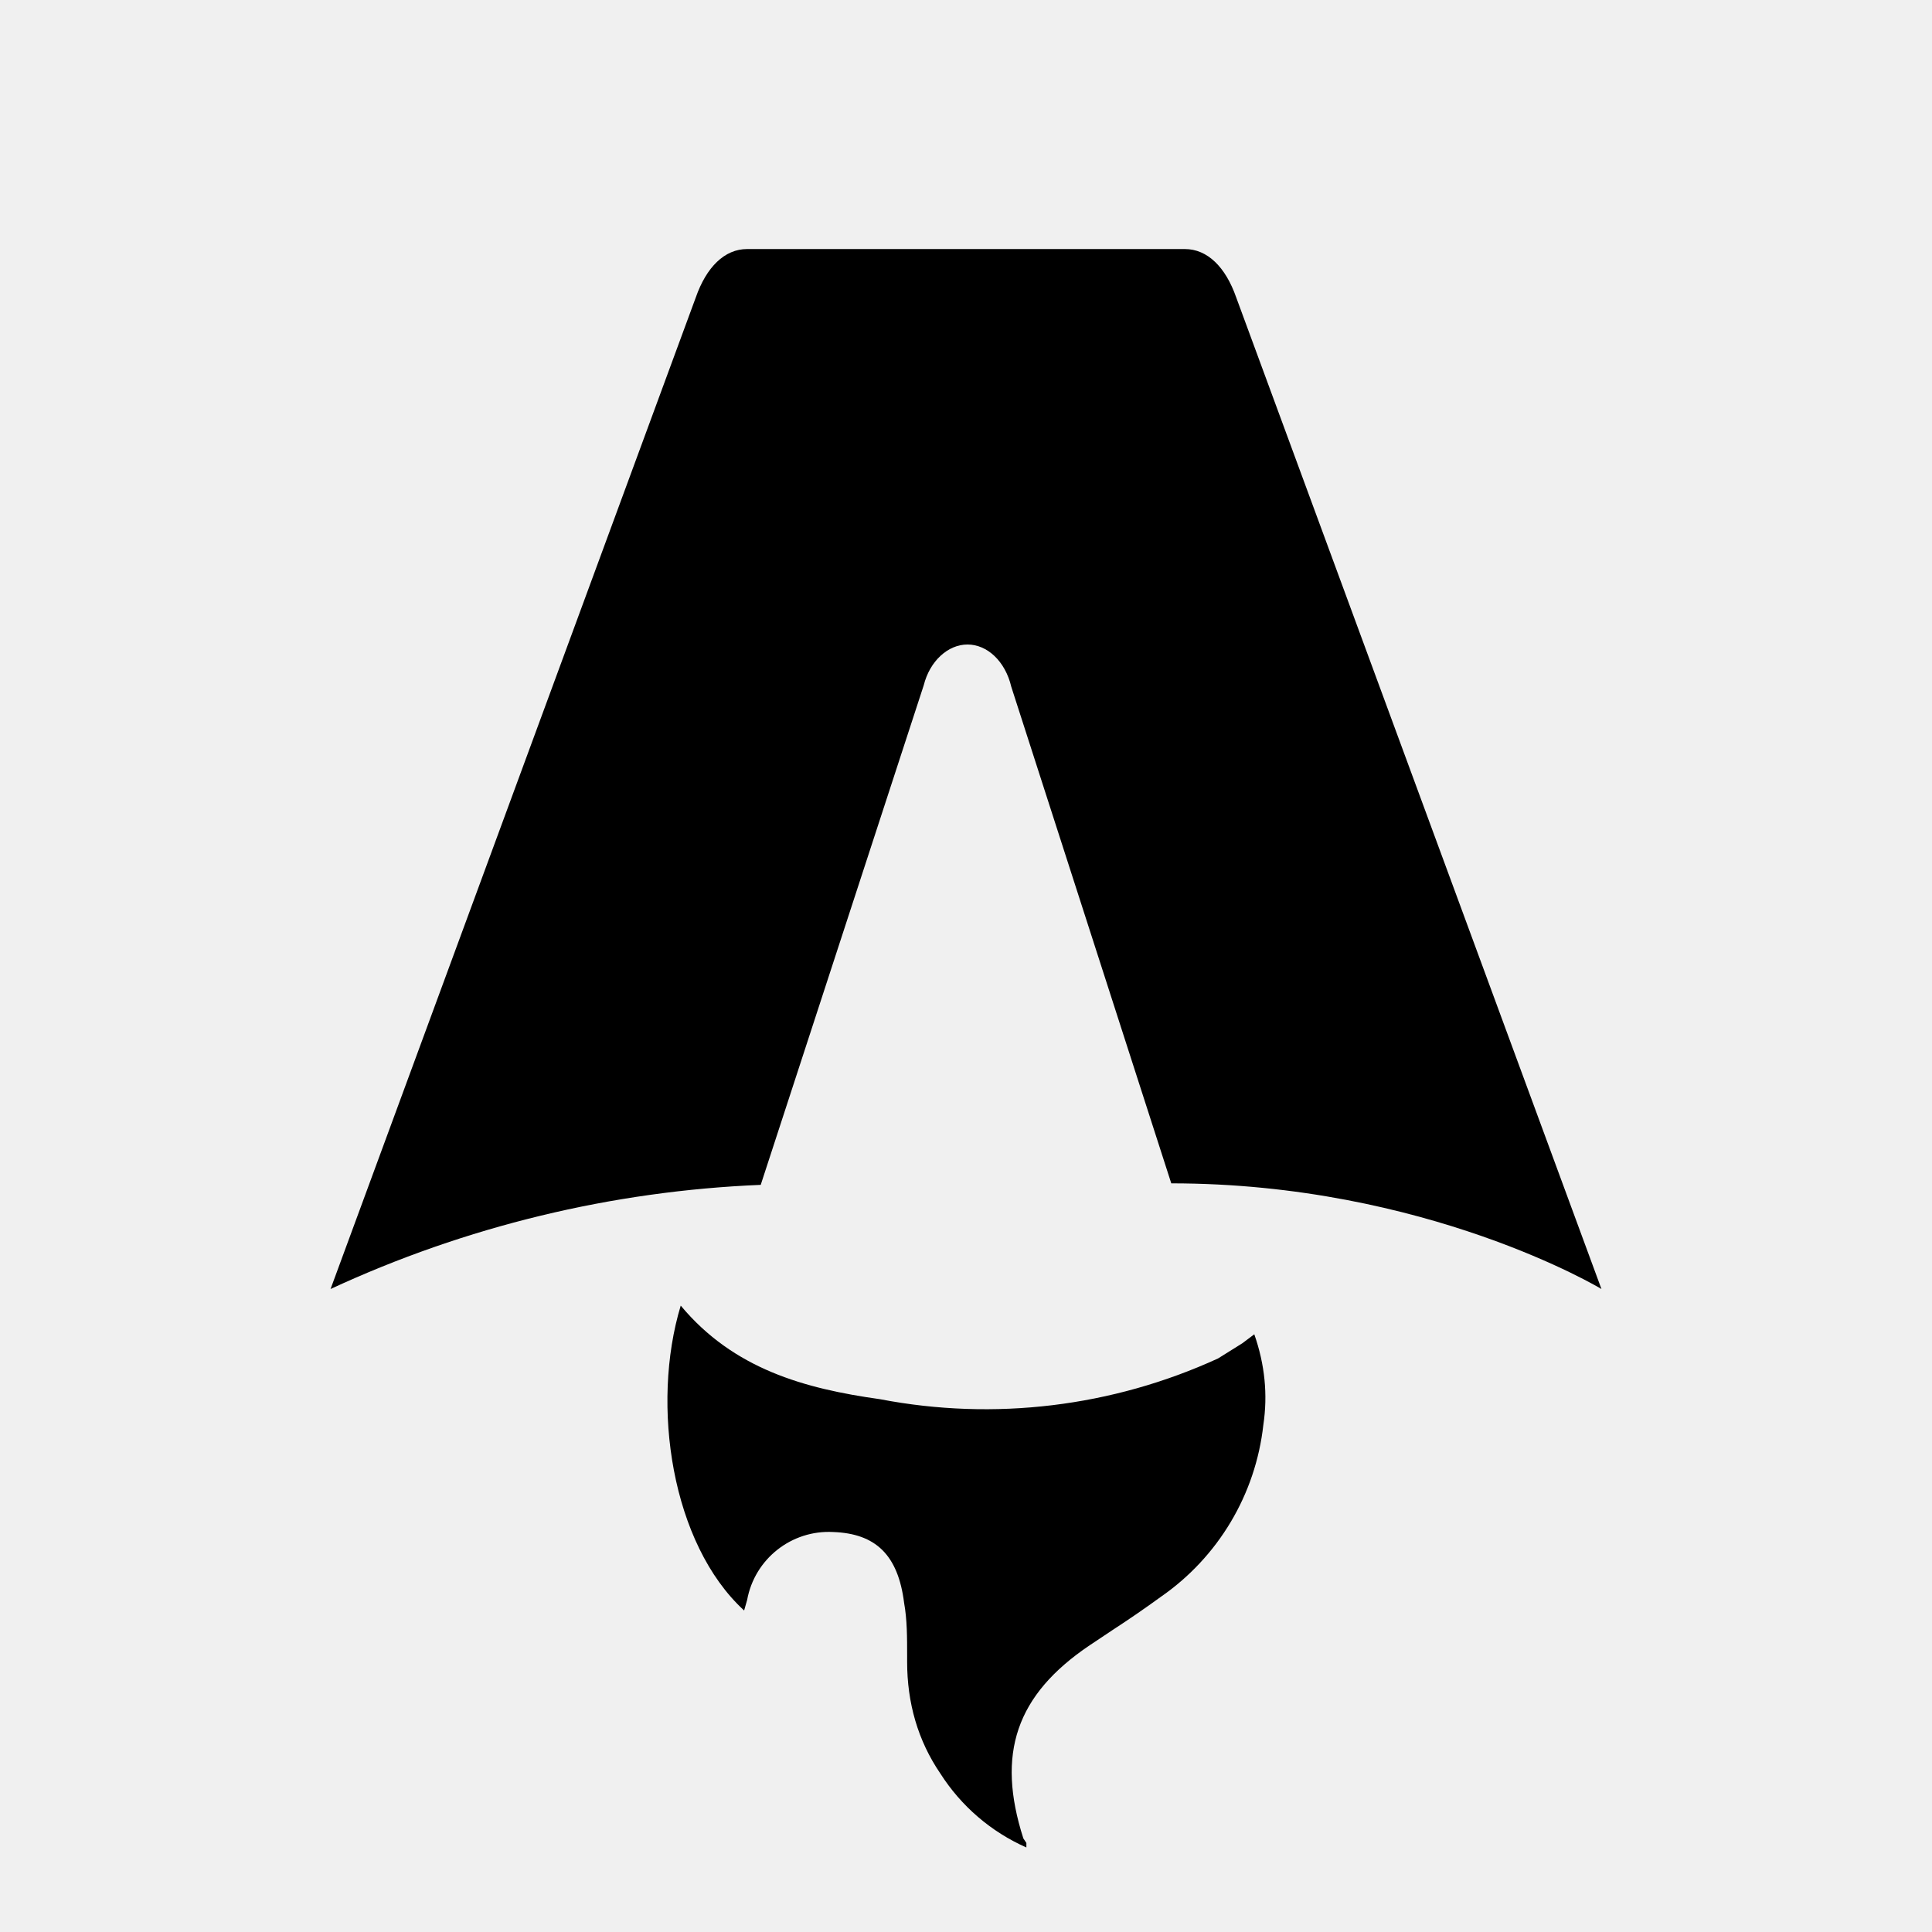
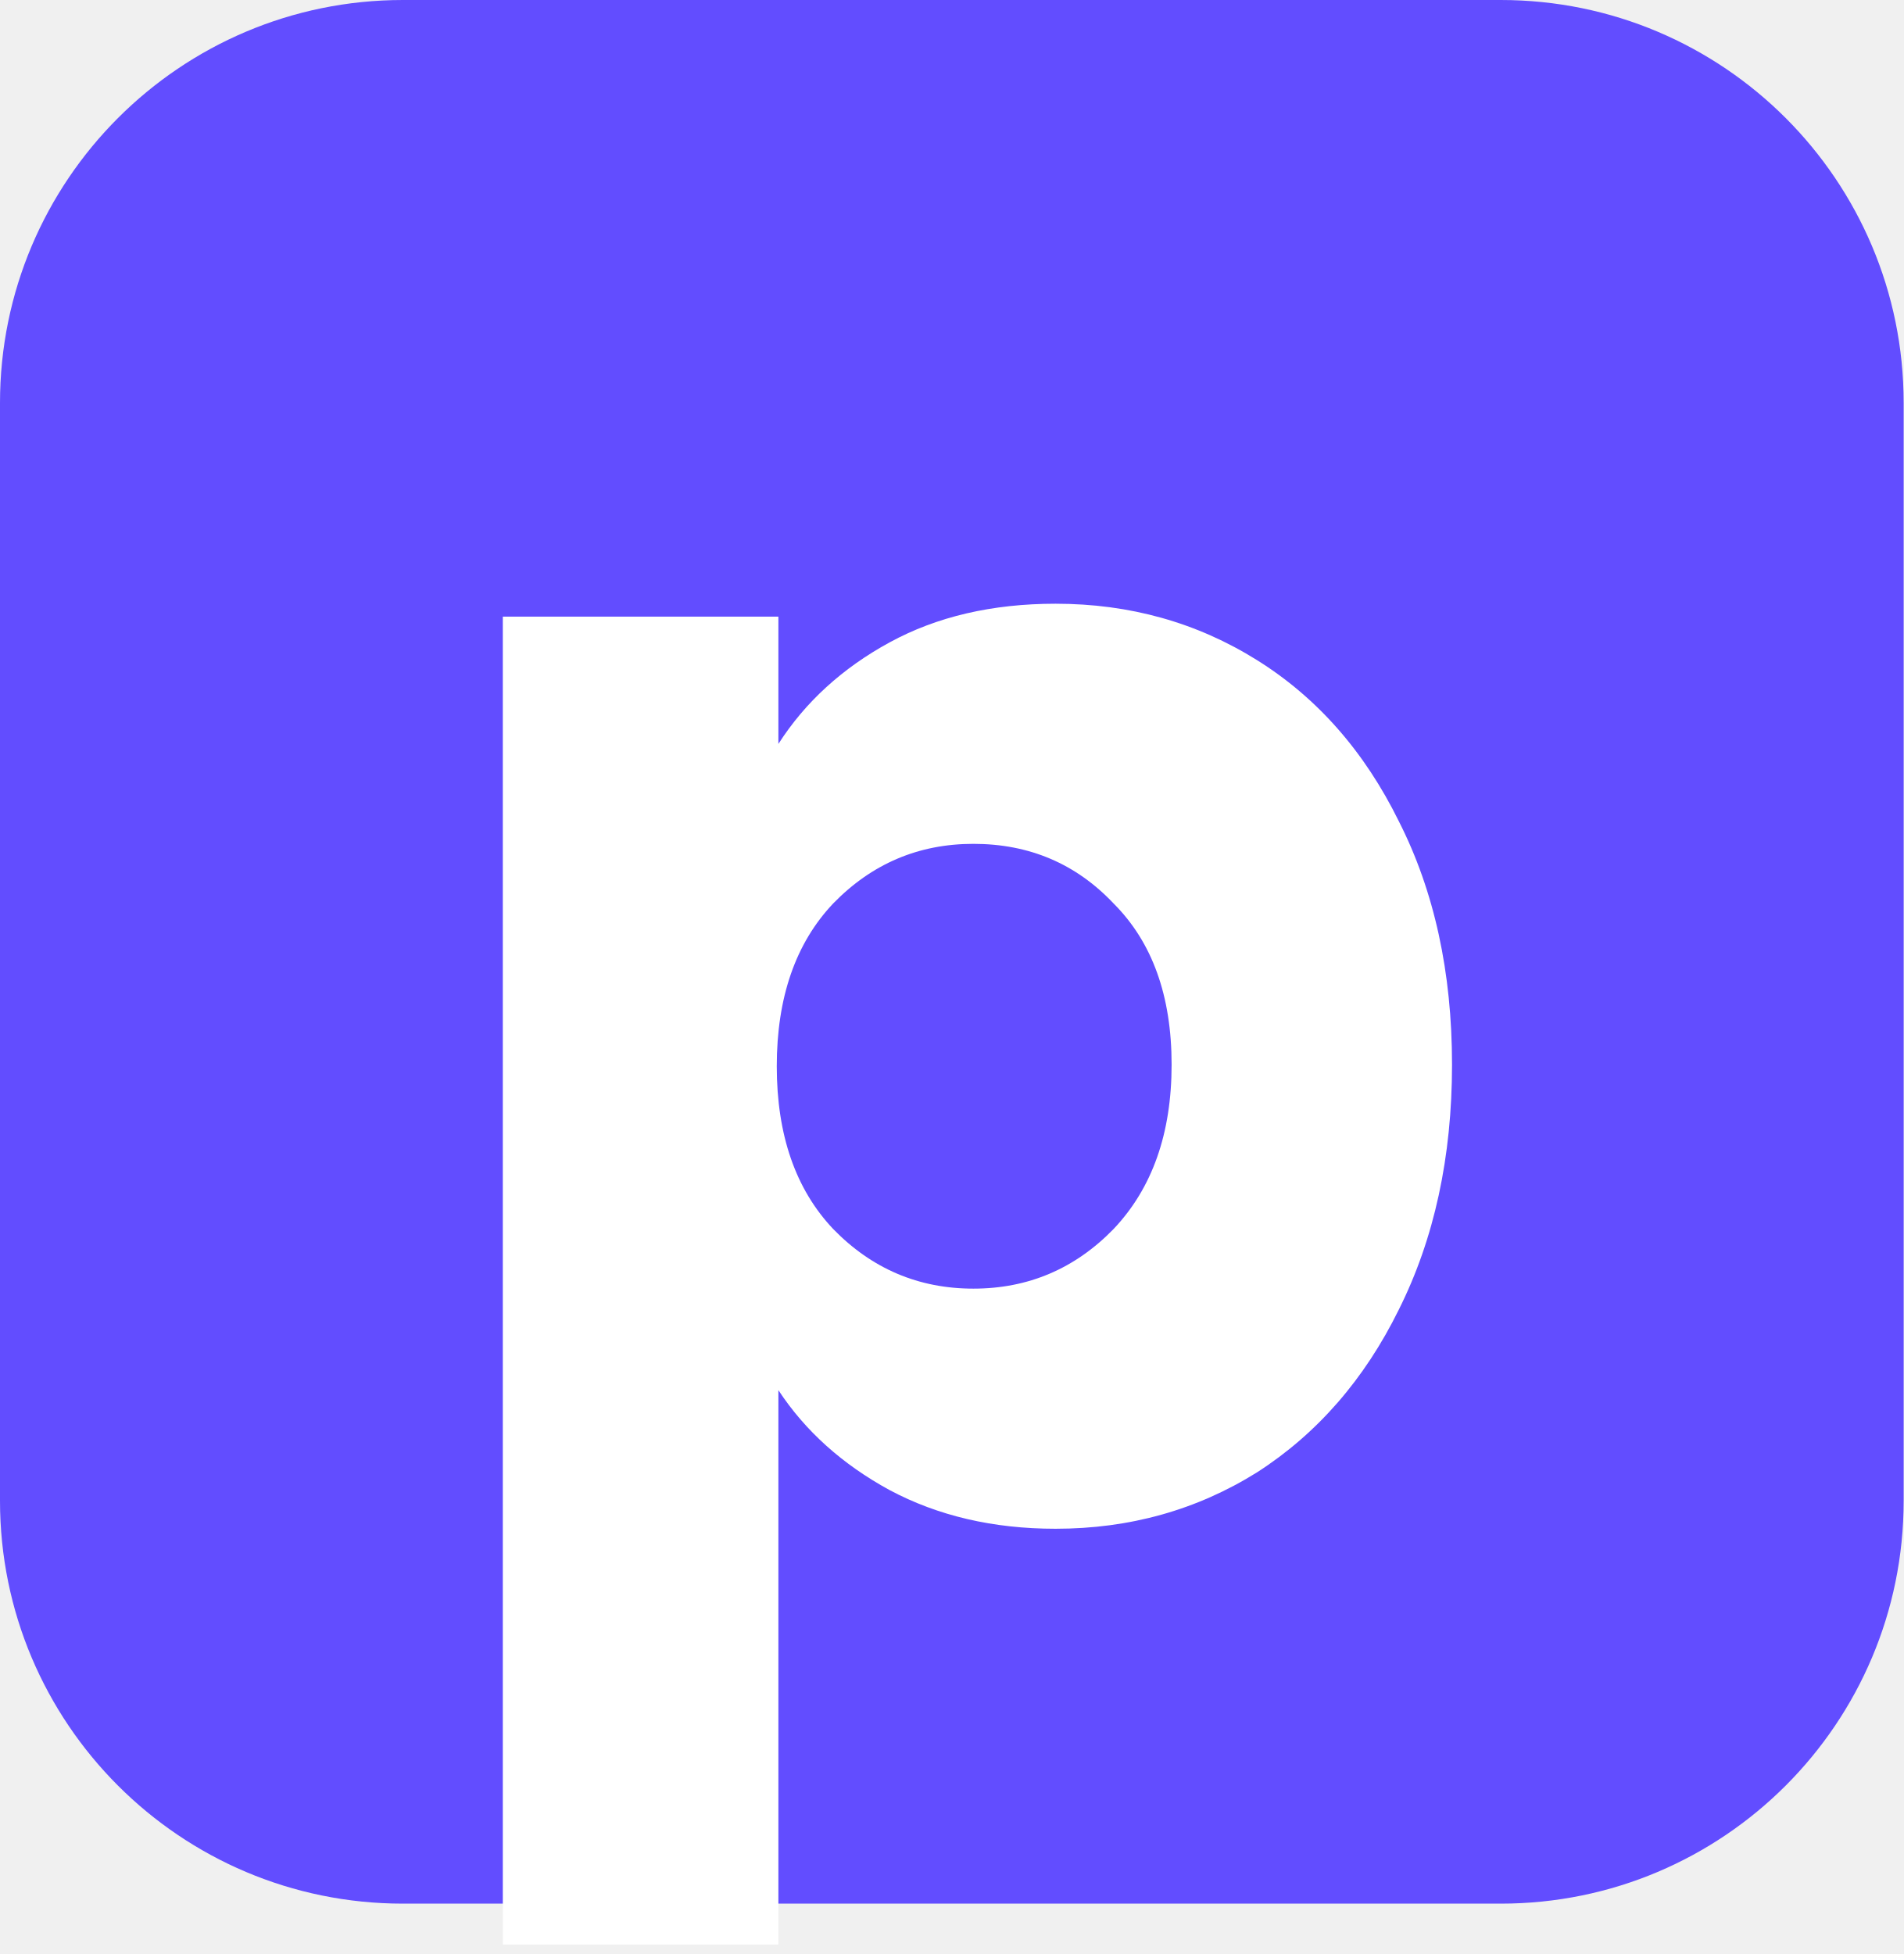
- <svg xmlns="http://www.w3.org/2000/svg" fill="none" viewBox="0 0 128 128">
-   <path d="M50.4 78.5a75.1 75.1 0 0 0-28.5 6.9l24.2-65.7c.7-2 1.9-3.2 3.4-3.2h29c1.5 0 2.7 1.2 3.4 3.2l24.2 65.7s-11.6-7-28.5-7L67 45.5c-.4-1.7-1.6-2.8-2.9-2.8-1.3 0-2.5 1.1-2.9 2.7L50.4 78.5Zm-1.1 28.2Zm-4.2-20.2c-2 6.6-.6 15.8 4.2 20.2a17.5 17.5 0 0 1 .2-.7 5.5 5.5 0 0 1 5.7-4.5c2.8.1 4.3 1.5 4.7 4.7.2 1.1.2 2.3.2 3.5v.4c0 2.7.7 5.2 2.2 7.4a13 13 0 0 0 5.7 4.9v-.3l-.2-.3c-1.8-5.6-.5-9.5 4.4-12.8l1.5-1a73 73 0 0 0 3.2-2.2 16 16 0 0 0 6.8-11.4c.3-2 .1-4-.6-6l-.8.6-1.6 1a37 37 0 0 1-22.4 2.7c-5-.7-9.7-2-13.2-6.2Z" />
-   <style>
-         path { fill: #000; }
-         @media (prefers-color-scheme: dark) {
-             path { fill: #FFF; }
-         }
-     </style>
+ <svg xmlns="http://www.w3.org/2000/svg" width="189" height="194" viewBox="0 0 189 194" fill="none">
+   <rect width="189" height="189" rx="40" fill="#624DFF" />
+   <path d="M77.28 73.86C79.947 69.7 83.627 66.34 88.32 63.78C93.013 61.22 98.507 59.94 104.8 59.94C112.16 59.94 118.827 61.807 124.8 65.54C130.773 69.273 135.467 74.607 138.88 81.54C142.4 88.473 144.16 96.527 144.16 105.7C144.16 114.873 142.4 122.98 138.88 130.02C135.467 136.953 130.773 142.34 124.8 146.18C118.827 149.913 112.16 151.78 104.8 151.78C98.613 151.78 93.12 150.5 88.32 147.94C83.627 145.38 79.947 142.073 77.28 138.02V193.06H49.92V61.22H77.28V73.86ZM116.32 105.7C116.32 98.873 114.4 93.54 110.56 89.7C106.827 85.753 102.187 83.78 96.64 83.78C91.2 83.78 86.56 85.753 82.72 89.7C78.987 93.647 77.12 99.033 77.12 105.86C77.12 112.687 78.987 118.073 82.72 122.02C86.56 125.967 91.2 127.94 96.64 127.94C102.08 127.94 106.72 125.967 110.56 122.02C114.4 117.967 116.32 112.527 116.32 105.7Z" fill="white" />
</svg>
